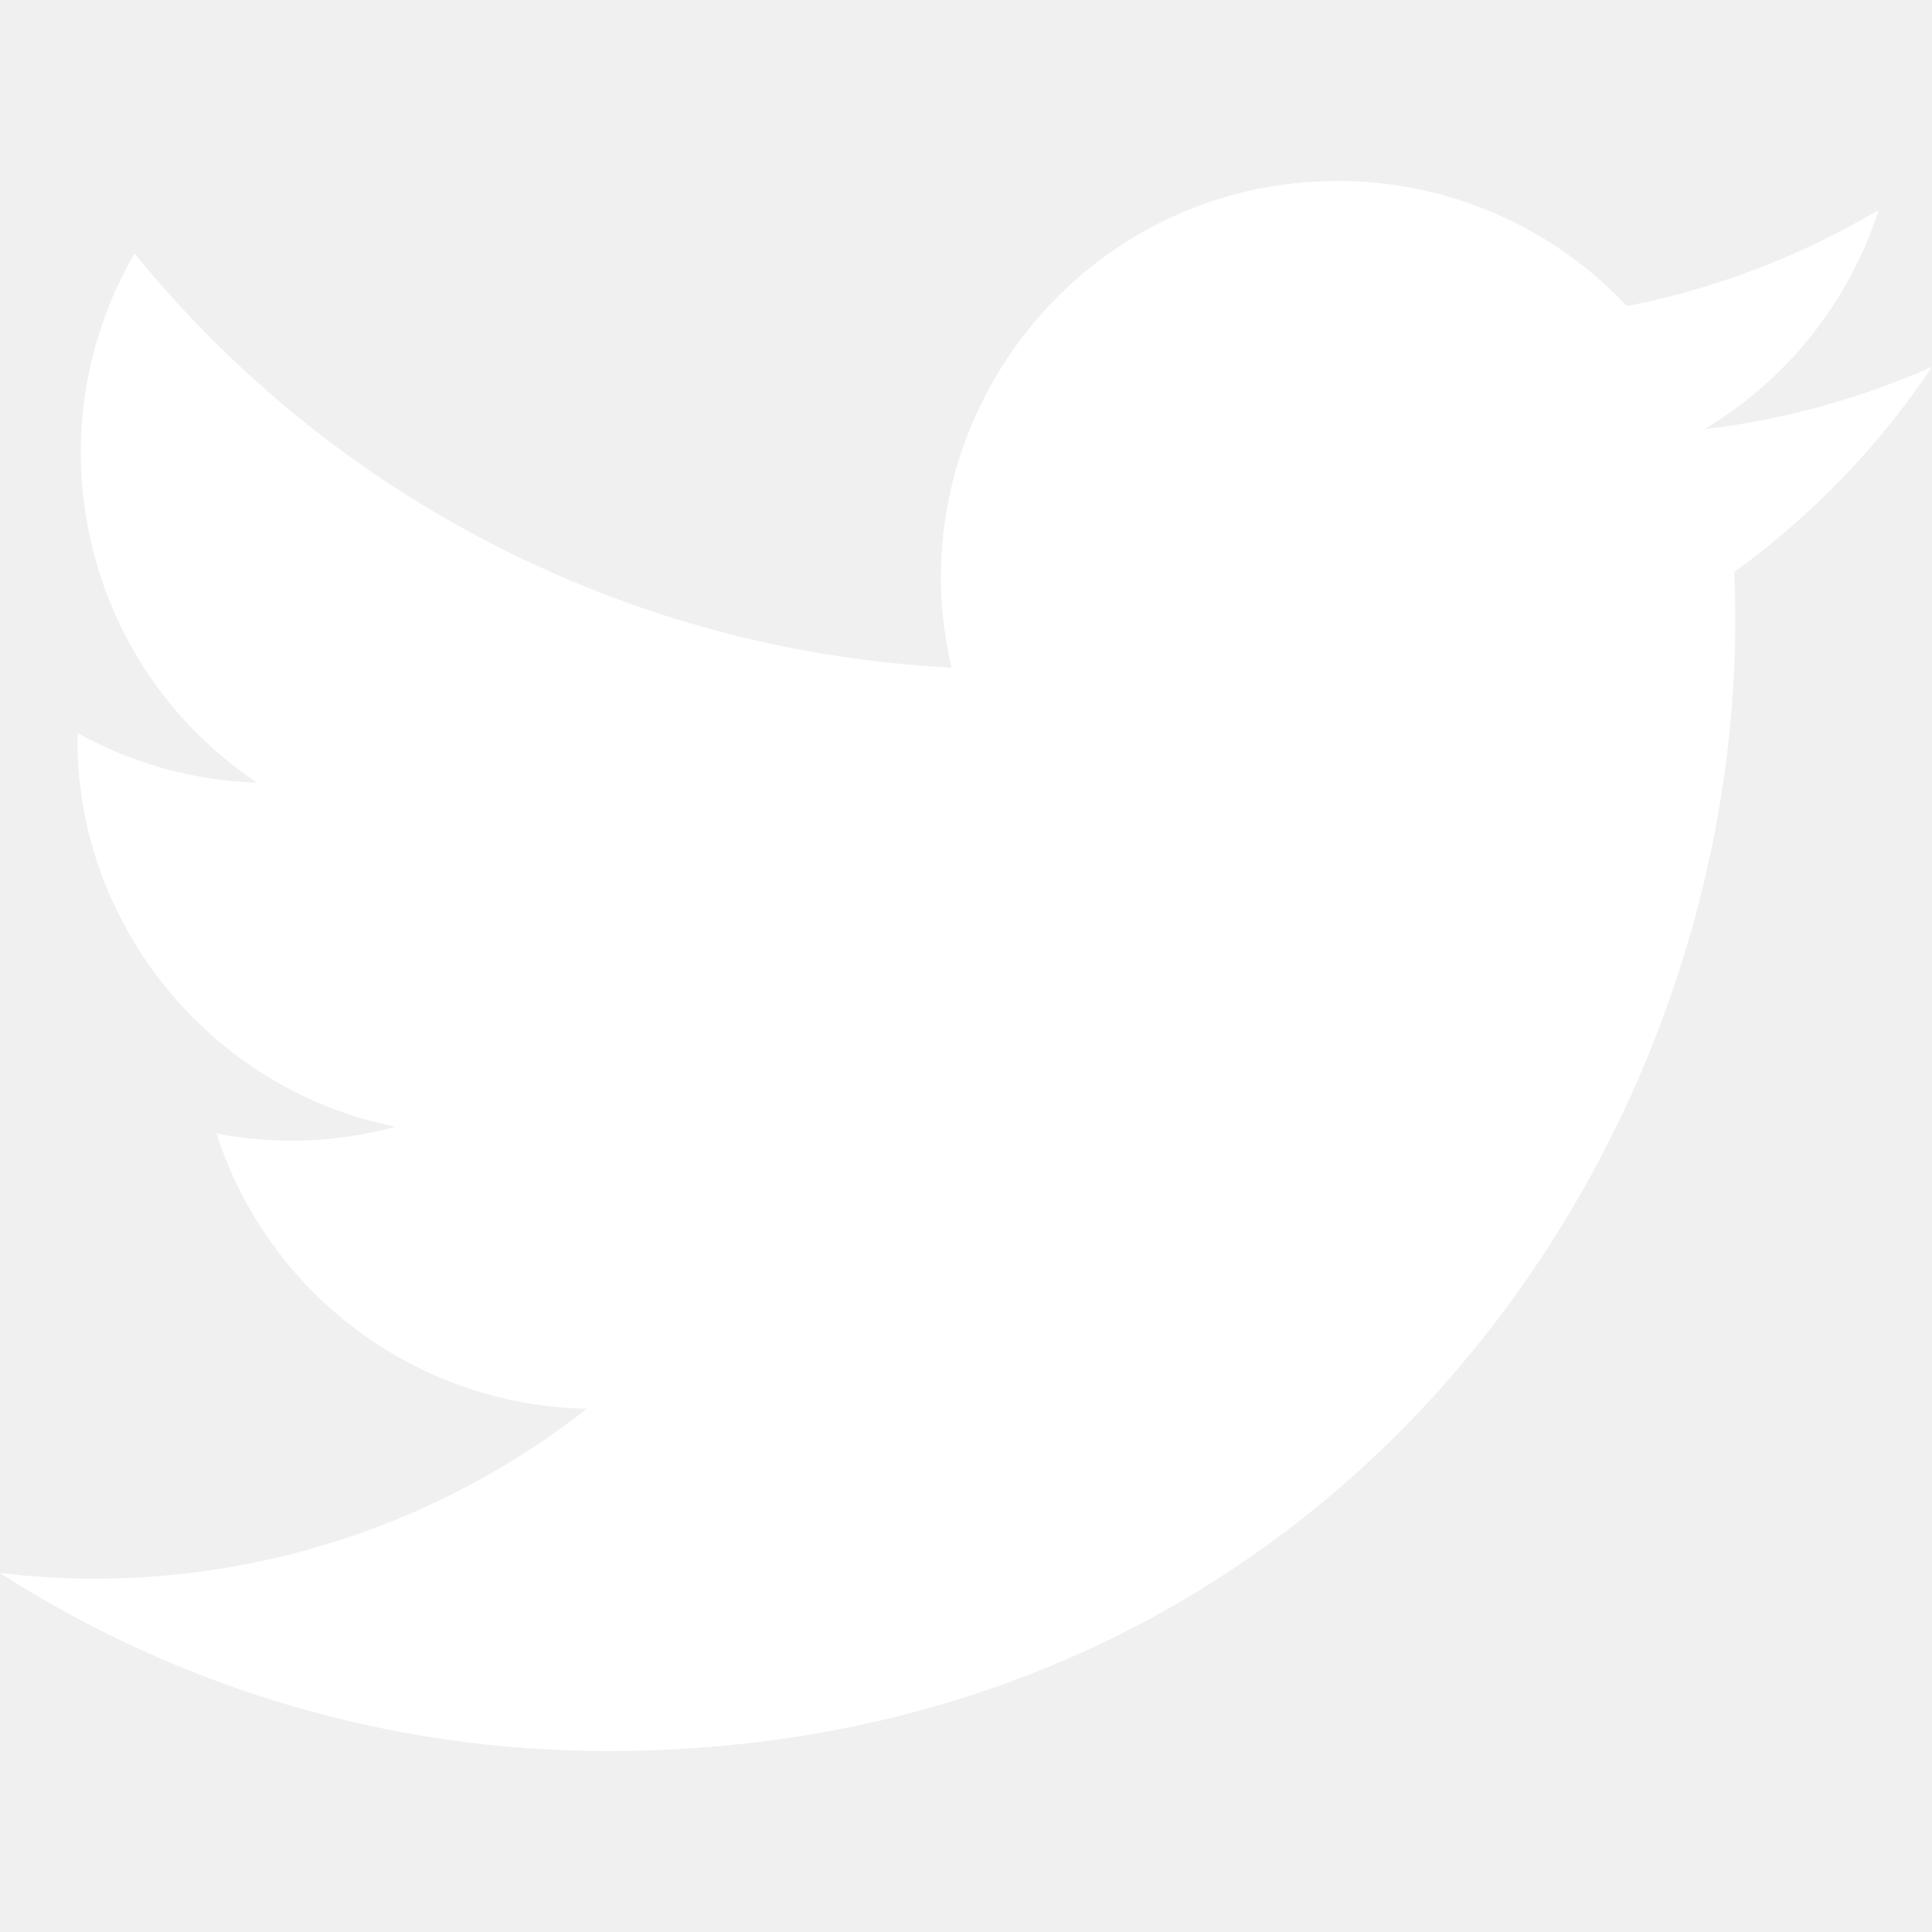
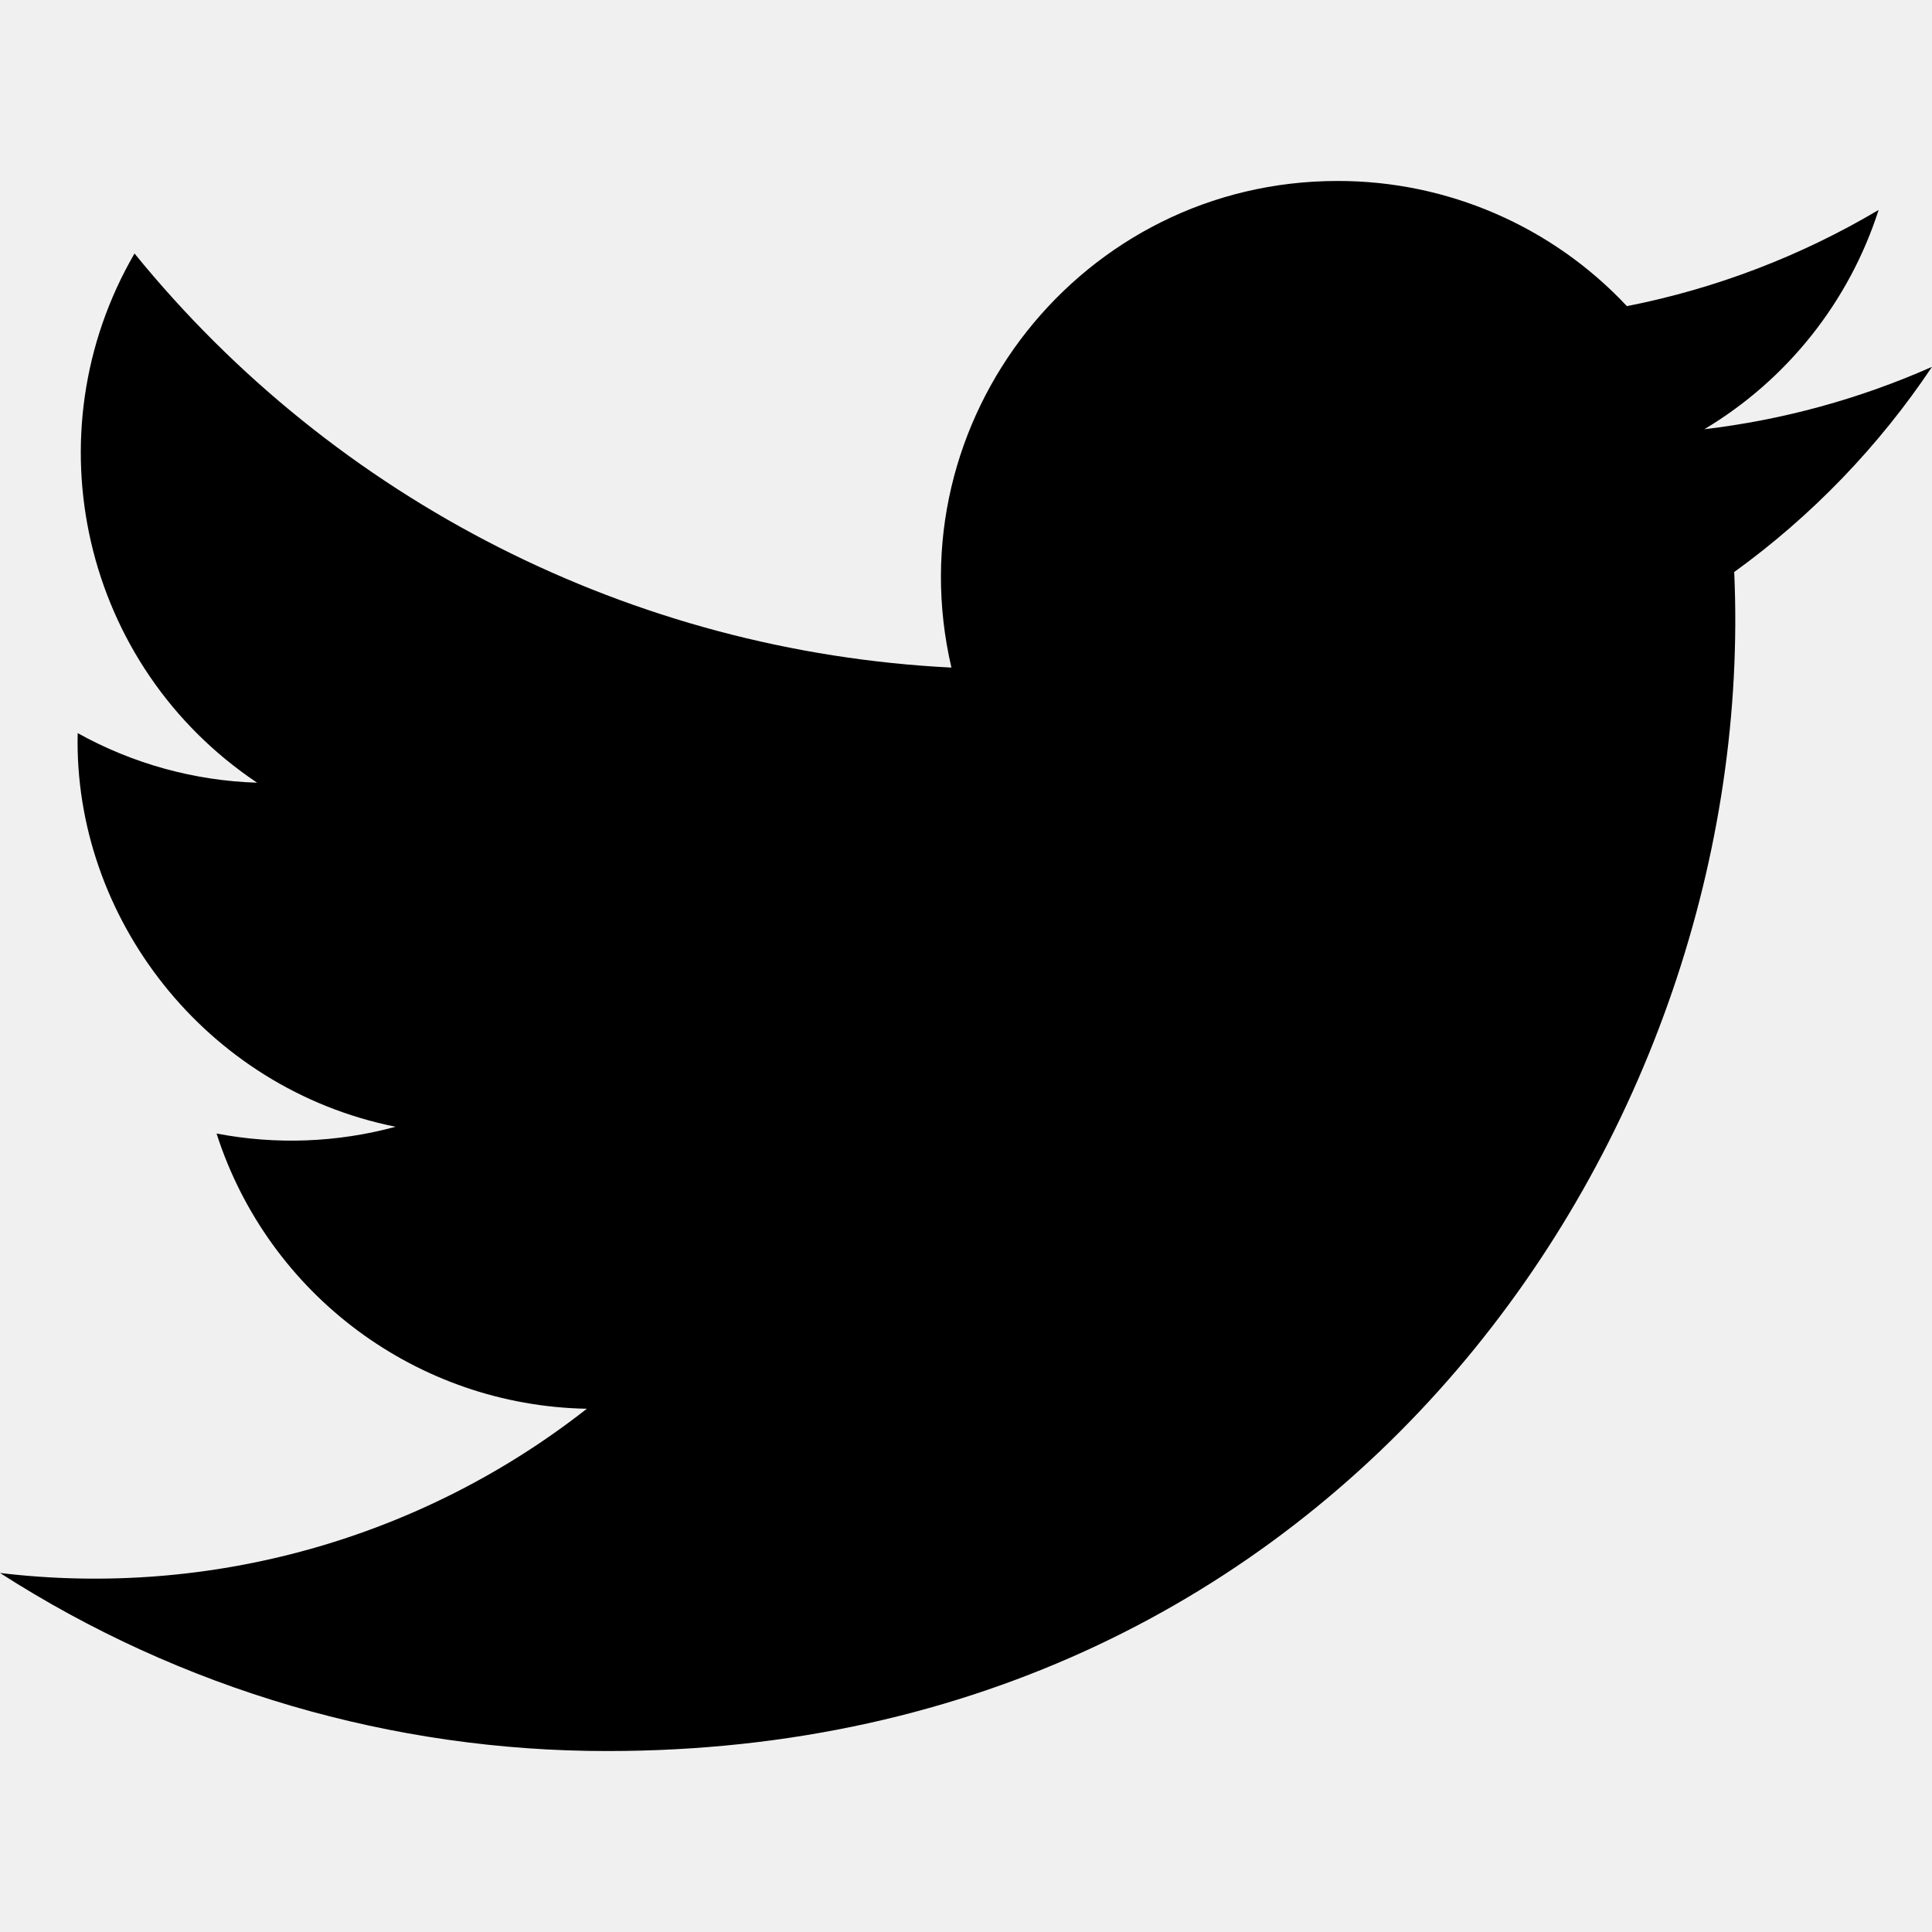
<svg xmlns="http://www.w3.org/2000/svg" width="24" height="24">
-   <path fill="#fff" d="M24 4.557a9.83 9.83 0 0 1-2.828.775 4.932 4.932 0 0 0 2.165-2.724 9.864 9.864 0 0 1-3.127 1.195 4.916 4.916 0 0 0-3.594-1.555c-3.179 0-5.515 2.966-4.797 6.045A13.978 13.978 0 0 1 1.671 3.149a4.93 4.93 0 0 0 1.523 6.574 4.903 4.903 0 0 1-2.229-.616c-.054 2.281 1.581 4.415 3.949 4.89a4.935 4.935 0 0 1-2.224.084 4.928 4.928 0 0 0 4.6 3.419A9.9 9.9 0 0 1 0 19.54a13.94 13.94 0 0 0 7.548 2.212c9.142 0 14.307-7.721 13.995-14.646A10.025 10.025 0 0 0 24 4.557z" />
+   <path d="M24 4.557a9.83 9.83 0 0 1-2.828.775 4.932 4.932 0 0 0 2.165-2.724 9.864 9.864 0 0 1-3.127 1.195 4.916 4.916 0 0 0-3.594-1.555c-3.179 0-5.515 2.966-4.797 6.045A13.978 13.978 0 0 1 1.671 3.149a4.93 4.93 0 0 0 1.523 6.574 4.903 4.903 0 0 1-2.229-.616c-.054 2.281 1.581 4.415 3.949 4.89a4.935 4.935 0 0 1-2.224.084 4.928 4.928 0 0 0 4.6 3.419A9.9 9.9 0 0 1 0 19.54a13.94 13.94 0 0 0 7.548 2.212c9.142 0 14.307-7.721 13.995-14.646A10.025 10.025 0 0 0 24 4.557z" />
</svg>
